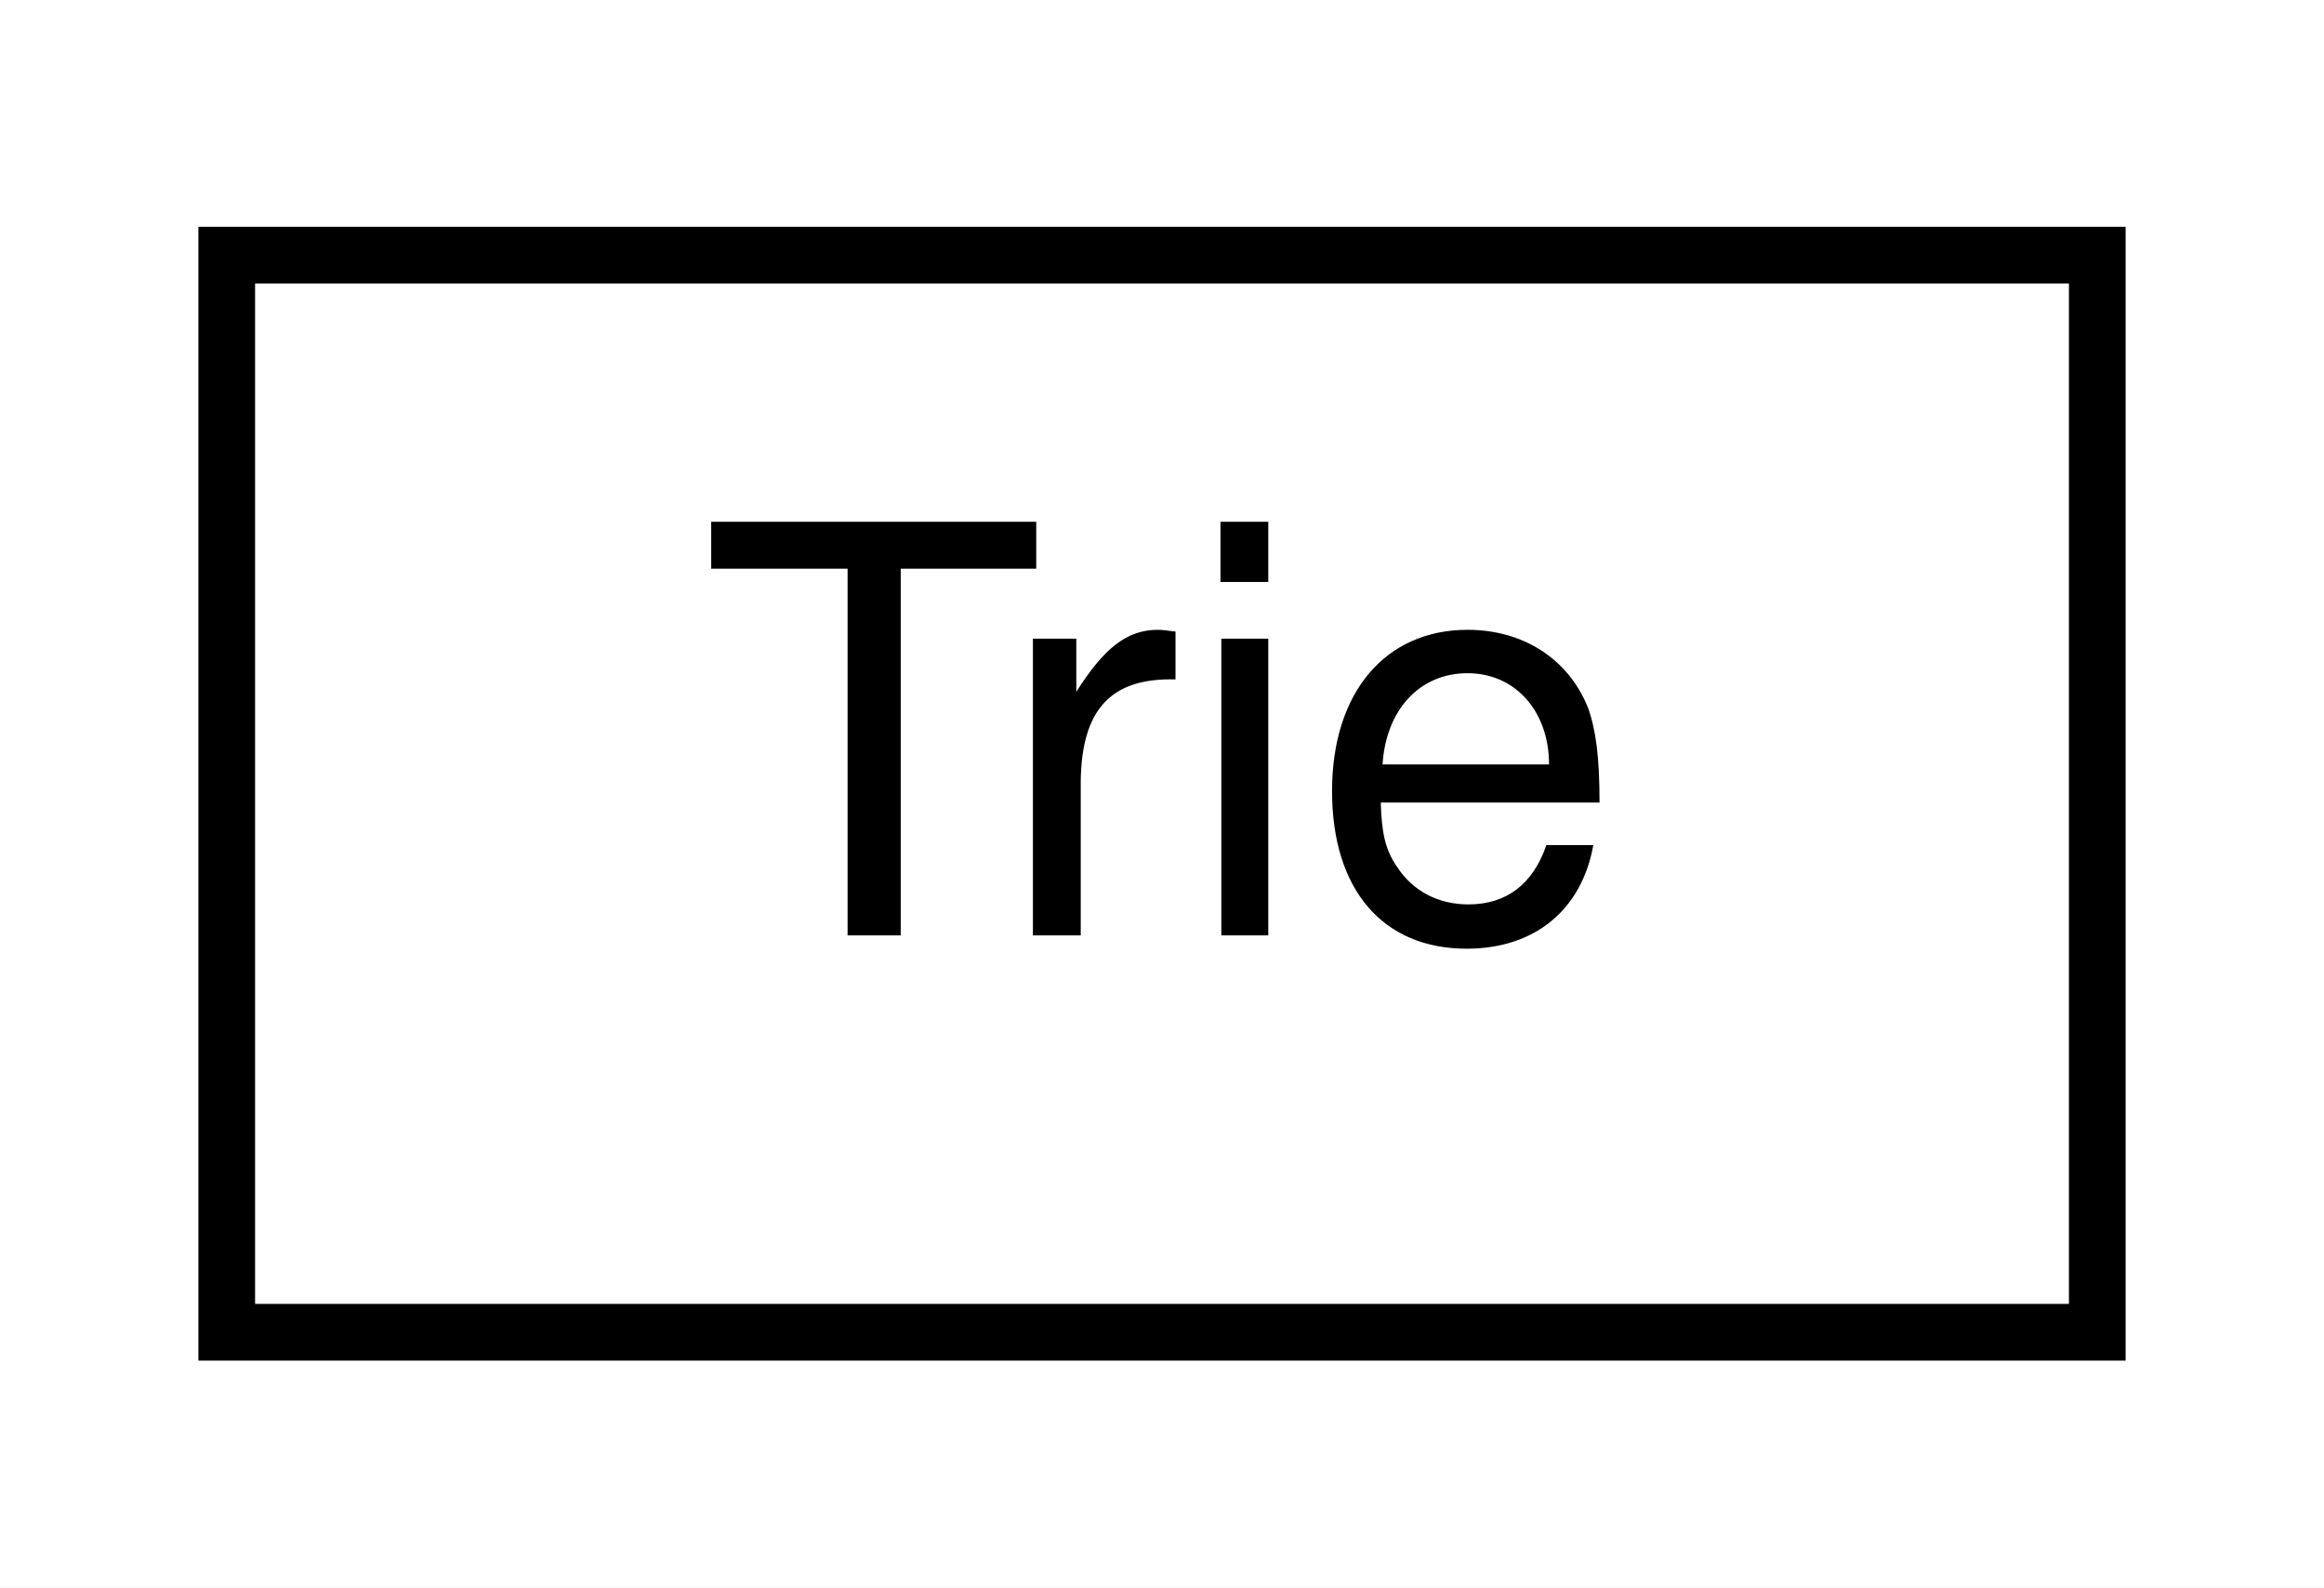
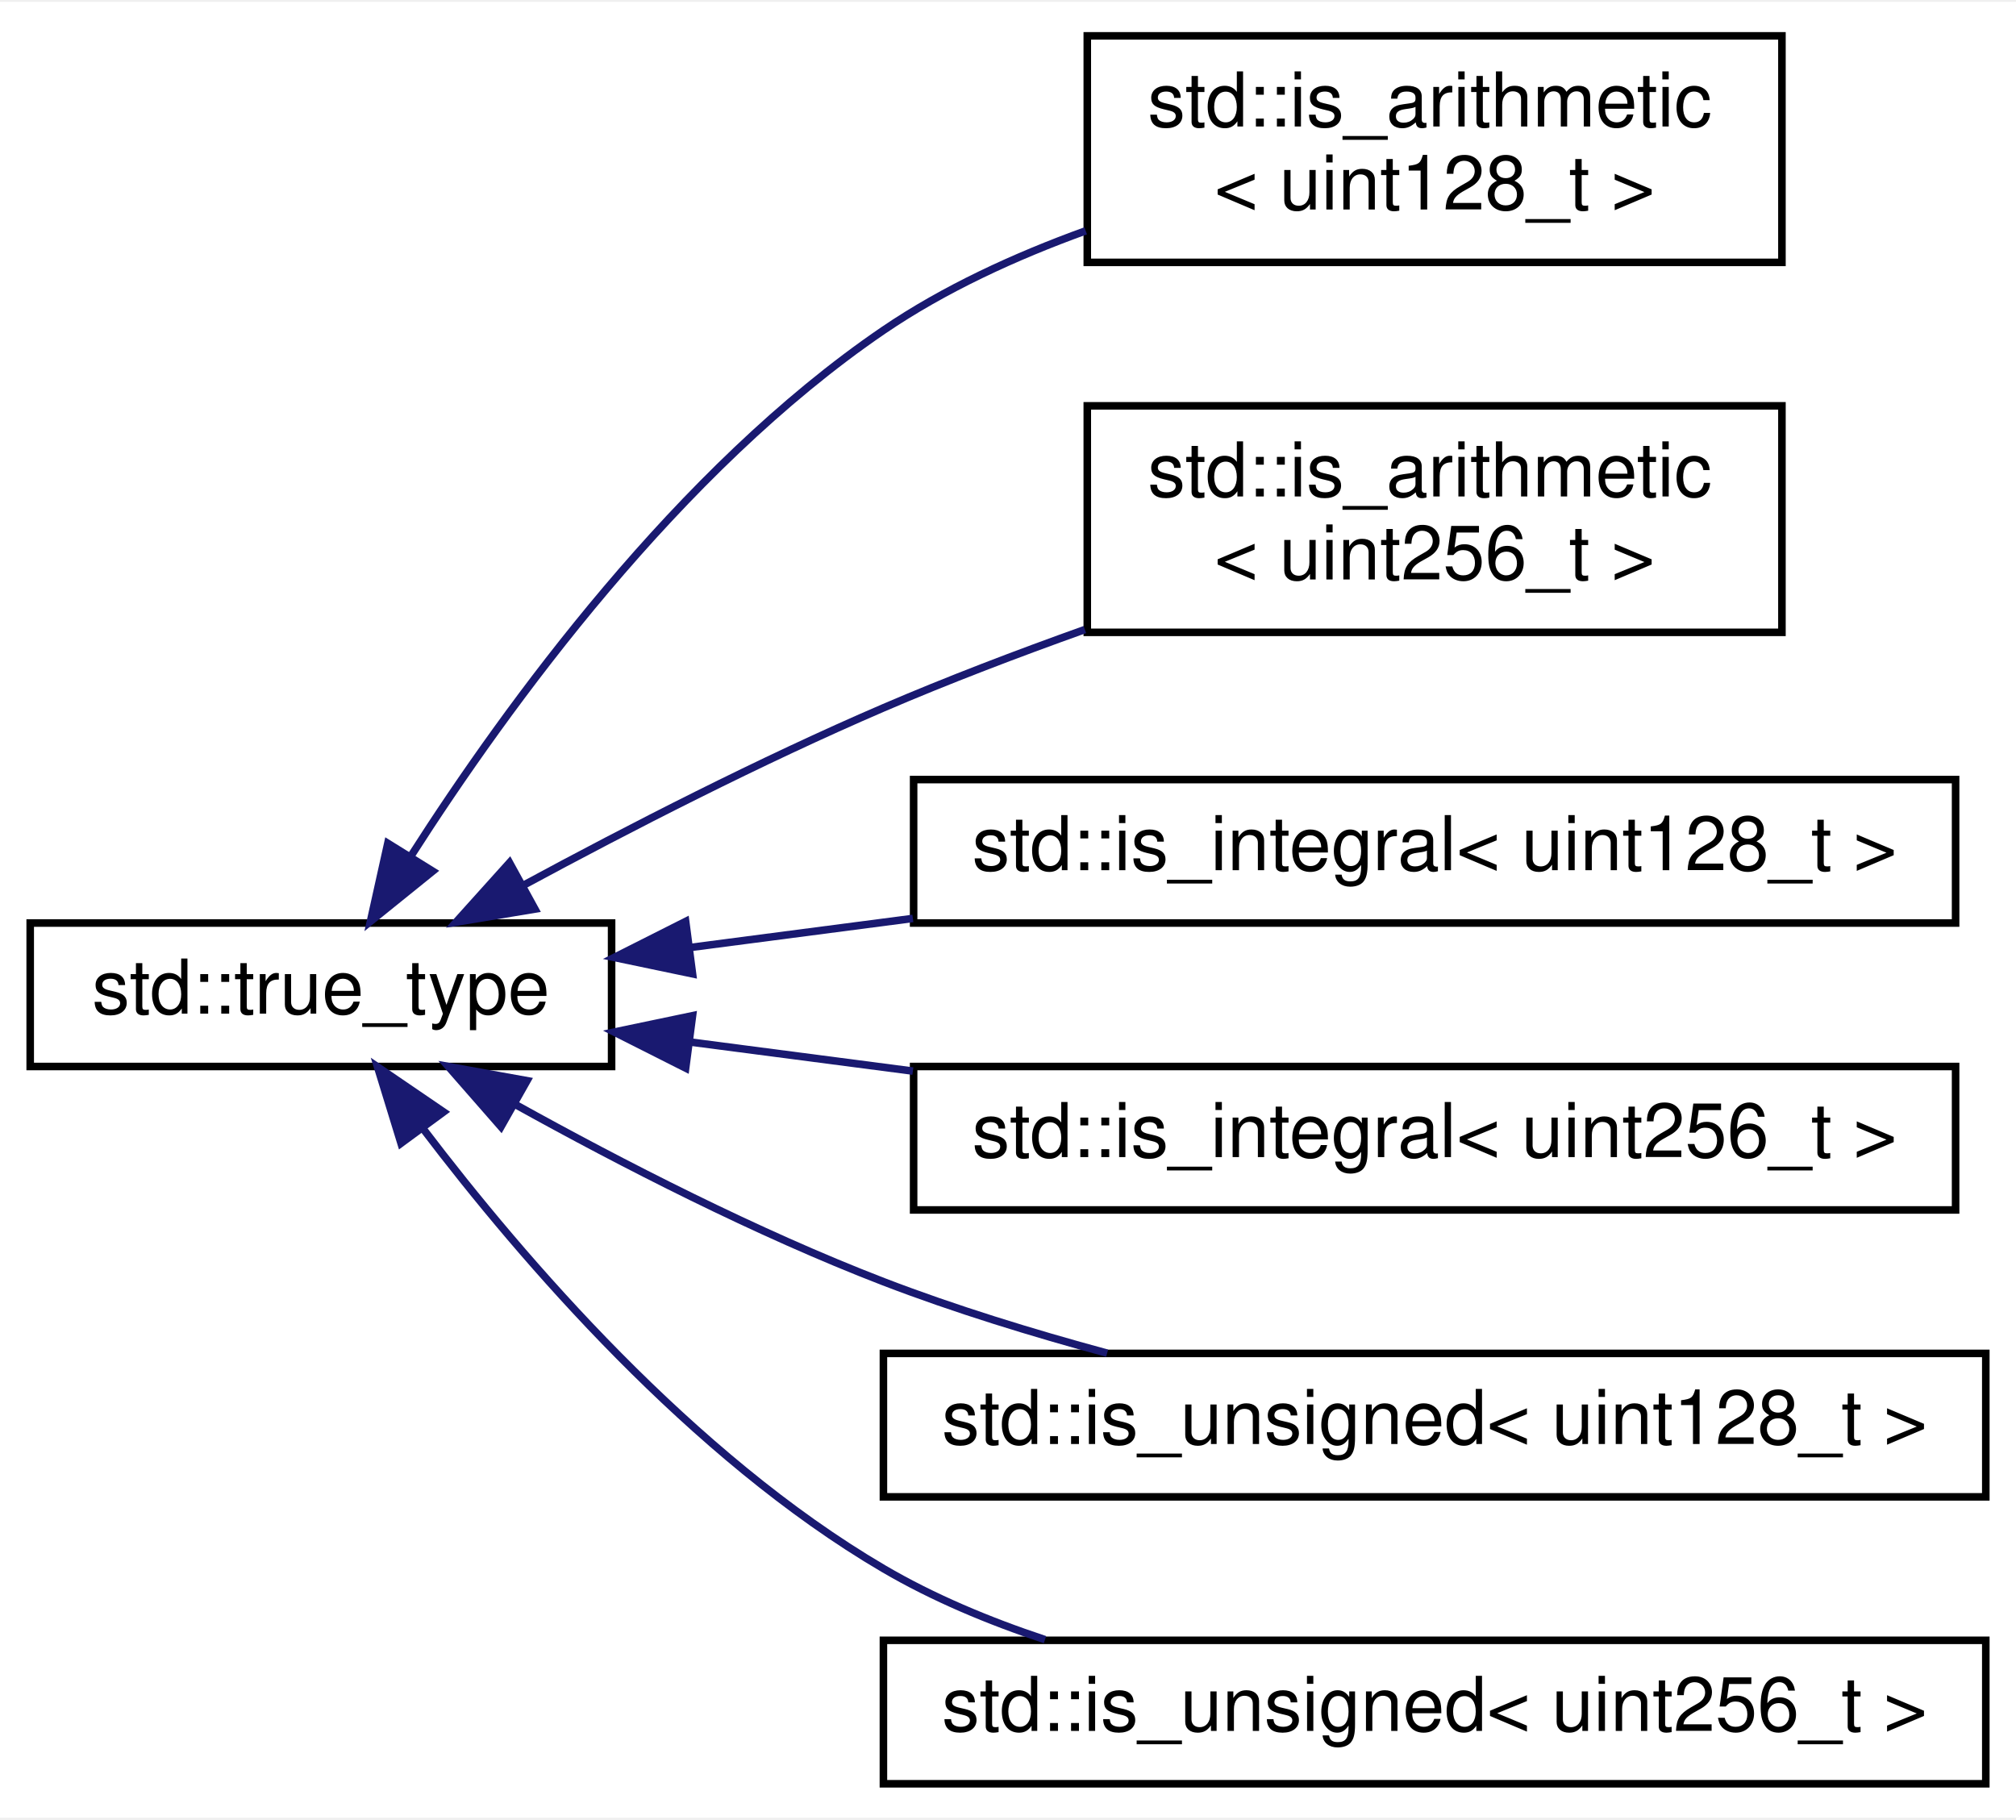
- <svg xmlns="http://www.w3.org/2000/svg" xmlns:xlink="http://www.w3.org/1999/xlink" width="41pt" height="28pt" viewBox="0.00 0.00 41.00 28.00">
-   <g id="graph0" class="graph" transform="scale(1 1) rotate(0) translate(4 24)">
-     <polygon fill="white" stroke="transparent" points="-4,4 -4,-24 37,-24 37,4 -4,4" />
+ <svg xmlns="http://www.w3.org/2000/svg" xmlns:xlink="http://www.w3.org/1999/xlink" width="267pt" height="241pt" viewBox="0.00 0.00 267.00 240.50">
+   <g id="graph0" class="graph" transform="scale(1 1) rotate(0) translate(4 236.5)">
+     <polygon fill="white" stroke="transparent" points="-4,4 -4,-236.5 263,-236.5 263,4 -4,4" />
    <g id="node1" class="node">
      <g id="a_node1">
-         <a xlink:href="dd/d2f/class_trie.html" target="_top" xlink:title=" ">
-           <polygon fill="white" stroke="black" points="0,-0.5 0,-19.5 33,-19.5 33,-0.5 0,-0.5" />
-           <text text-anchor="middle" x="16.5" y="-7.5" font-family="Helvetica,sans-Serif" font-size="10.00">Trie</text>
+         <a target="_blank" xlink:href="http://en.cppreference.com/w/cpp/types/integral_constant.html" xlink:title=" ">
+           <polygon fill="white" stroke="black" points="0,-95.5 0,-114.5 77,-114.5 77,-95.5 0,-95.5" />
+           <text text-anchor="middle" x="38.5" y="-102.5" font-family="Helvetica,sans-Serif" font-size="10.00">std::true_type</text>
        </a>
      </g>
    </g>
+     <g id="node2" class="node">
+       <g id="a_node2">
+         <a xlink:href="d2/dfc/structstd_1_1is__arithmetic_3_01uint128__t_01_4.html" target="_top" xlink:title=" ">
+           <polygon fill="white" stroke="black" points="140,-202 140,-232 232,-232 232,-202 140,-202" />
+           <text text-anchor="start" x="148" y="-220" font-family="Helvetica,sans-Serif" font-size="10.00">std::is_arithmetic</text>
+           <text text-anchor="middle" x="186" y="-209" font-family="Helvetica,sans-Serif" font-size="10.00">&lt; uint128_t &gt;</text>
+         </a>
+       </g>
+     </g>
+     <g id="edge1" class="edge">
+       <path fill="none" stroke="midnightblue" d="M50.47,-123.44C63.17,-143.29 85.86,-174.5 113,-193 121.06,-198.49 130.47,-202.81 139.79,-206.18" />
+       <polygon fill="midnightblue" stroke="midnightblue" points="53.31,-121.37 45.06,-114.71 47.36,-125.06 53.31,-121.37" />
+     </g>
+     <g id="node3" class="node">
+       <g id="a_node3">
+         <a xlink:href="dc/d6d/structstd_1_1is__arithmetic_3_01uint256__t_01_4.html" target="_top" xlink:title=" ">
+           <polygon fill="white" stroke="black" points="140,-153 140,-183 232,-183 232,-153 140,-153" />
+           <text text-anchor="start" x="148" y="-171" font-family="Helvetica,sans-Serif" font-size="10.00">std::is_arithmetic</text>
+           <text text-anchor="middle" x="186" y="-160" font-family="Helvetica,sans-Serif" font-size="10.00">&lt; uint256_t &gt;</text>
+         </a>
+       </g>
+     </g>
+     <g id="edge2" class="edge">
+       <path fill="none" stroke="midnightblue" d="M65.36,-119.52C79.25,-127.03 96.81,-136.04 113,-143 121.51,-146.66 130.75,-150.18 139.68,-153.37" />
+       <polygon fill="midnightblue" stroke="midnightblue" points="66.85,-116.35 56.39,-114.61 63.48,-122.49 66.85,-116.35" />
+     </g>
+     <g id="node4" class="node">
+       <g id="a_node4">
+         <a xlink:href="d2/dd4/structstd_1_1is__integral_3_01uint128__t_01_4.html" target="_top" xlink:title=" ">
+           <polygon fill="white" stroke="black" points="117,-114.5 117,-133.5 255,-133.5 255,-114.5 117,-114.5" />
+           <text text-anchor="middle" x="186" y="-121.5" font-family="Helvetica,sans-Serif" font-size="10.00">std::is_integral&lt; uint128_t &gt;</text>
+         </a>
+       </g>
+     </g>
+     <g id="edge3" class="edge">
+       <path fill="none" stroke="midnightblue" d="M87.33,-111.25C96.8,-112.48 106.91,-113.8 116.9,-115.11" />
+       <polygon fill="midnightblue" stroke="midnightblue" points="87.72,-107.77 77.35,-109.94 86.81,-114.71 87.72,-107.77" />
+     </g>
+     <g id="node5" class="node">
+       <g id="a_node5">
+         <a xlink:href="d7/d47/structstd_1_1is__integral_3_01uint256__t_01_4.html" target="_top" xlink:title=" ">
+           <polygon fill="white" stroke="black" points="117,-76.5 117,-95.5 255,-95.5 255,-76.5 117,-76.5" />
+           <text text-anchor="middle" x="186" y="-83.5" font-family="Helvetica,sans-Serif" font-size="10.00">std::is_integral&lt; uint256_t &gt;</text>
+         </a>
+       </g>
+     </g>
+     <g id="edge4" class="edge">
+       <path fill="none" stroke="midnightblue" d="M87.33,-98.75C96.8,-97.52 106.91,-96.2 116.9,-94.89" />
+       <polygon fill="midnightblue" stroke="midnightblue" points="86.81,-95.29 77.35,-100.06 87.72,-102.23 86.81,-95.29" />
+     </g>
+     <g id="node6" class="node">
+       <g id="a_node6">
+         <a xlink:href="d5/d25/structstd_1_1is__unsigned_3_01uint128__t_01_4.html" target="_top" xlink:title=" ">
+           <polygon fill="white" stroke="black" points="113,-38.5 113,-57.5 259,-57.5 259,-38.5 113,-38.5" />
+           <text text-anchor="middle" x="186" y="-45.5" font-family="Helvetica,sans-Serif" font-size="10.00">std::is_unsigned&lt; uint128_t &gt;</text>
+         </a>
+       </g>
+     </g>
+     <g id="edge5" class="edge">
+       <path fill="none" stroke="midnightblue" d="M64.34,-90.42C78.29,-82.68 96.23,-73.46 113,-67 122.41,-63.38 132.77,-60.2 142.63,-57.53" />
+       <polygon fill="midnightblue" stroke="midnightblue" points="62.35,-87.52 55.37,-95.5 65.8,-93.62 62.35,-87.52" />
+     </g>
+     <g id="node7" class="node">
+       <g id="a_node7">
+         <a xlink:href="df/d99/structstd_1_1is__unsigned_3_01uint256__t_01_4.html" target="_top" xlink:title=" ">
+           <polygon fill="white" stroke="black" points="113,-0.5 113,-19.5 259,-19.5 259,-0.5 113,-0.5" />
+           <text text-anchor="middle" x="186" y="-7.5" font-family="Helvetica,sans-Serif" font-size="10.00">std::is_unsigned&lt; uint256_t &gt;</text>
+         </a>
+       </g>
+     </g>
+     <g id="edge6" class="edge">
+       <path fill="none" stroke="midnightblue" d="M52.04,-87.25C65.26,-69.85 87.65,-43.86 113,-29 119.58,-25.14 126.95,-22.06 134.4,-19.59" />
+       <polygon fill="midnightblue" stroke="midnightblue" points="49.11,-85.33 46,-95.45 54.75,-89.48 49.11,-85.33" />
+     </g>
  </g>
</svg>
